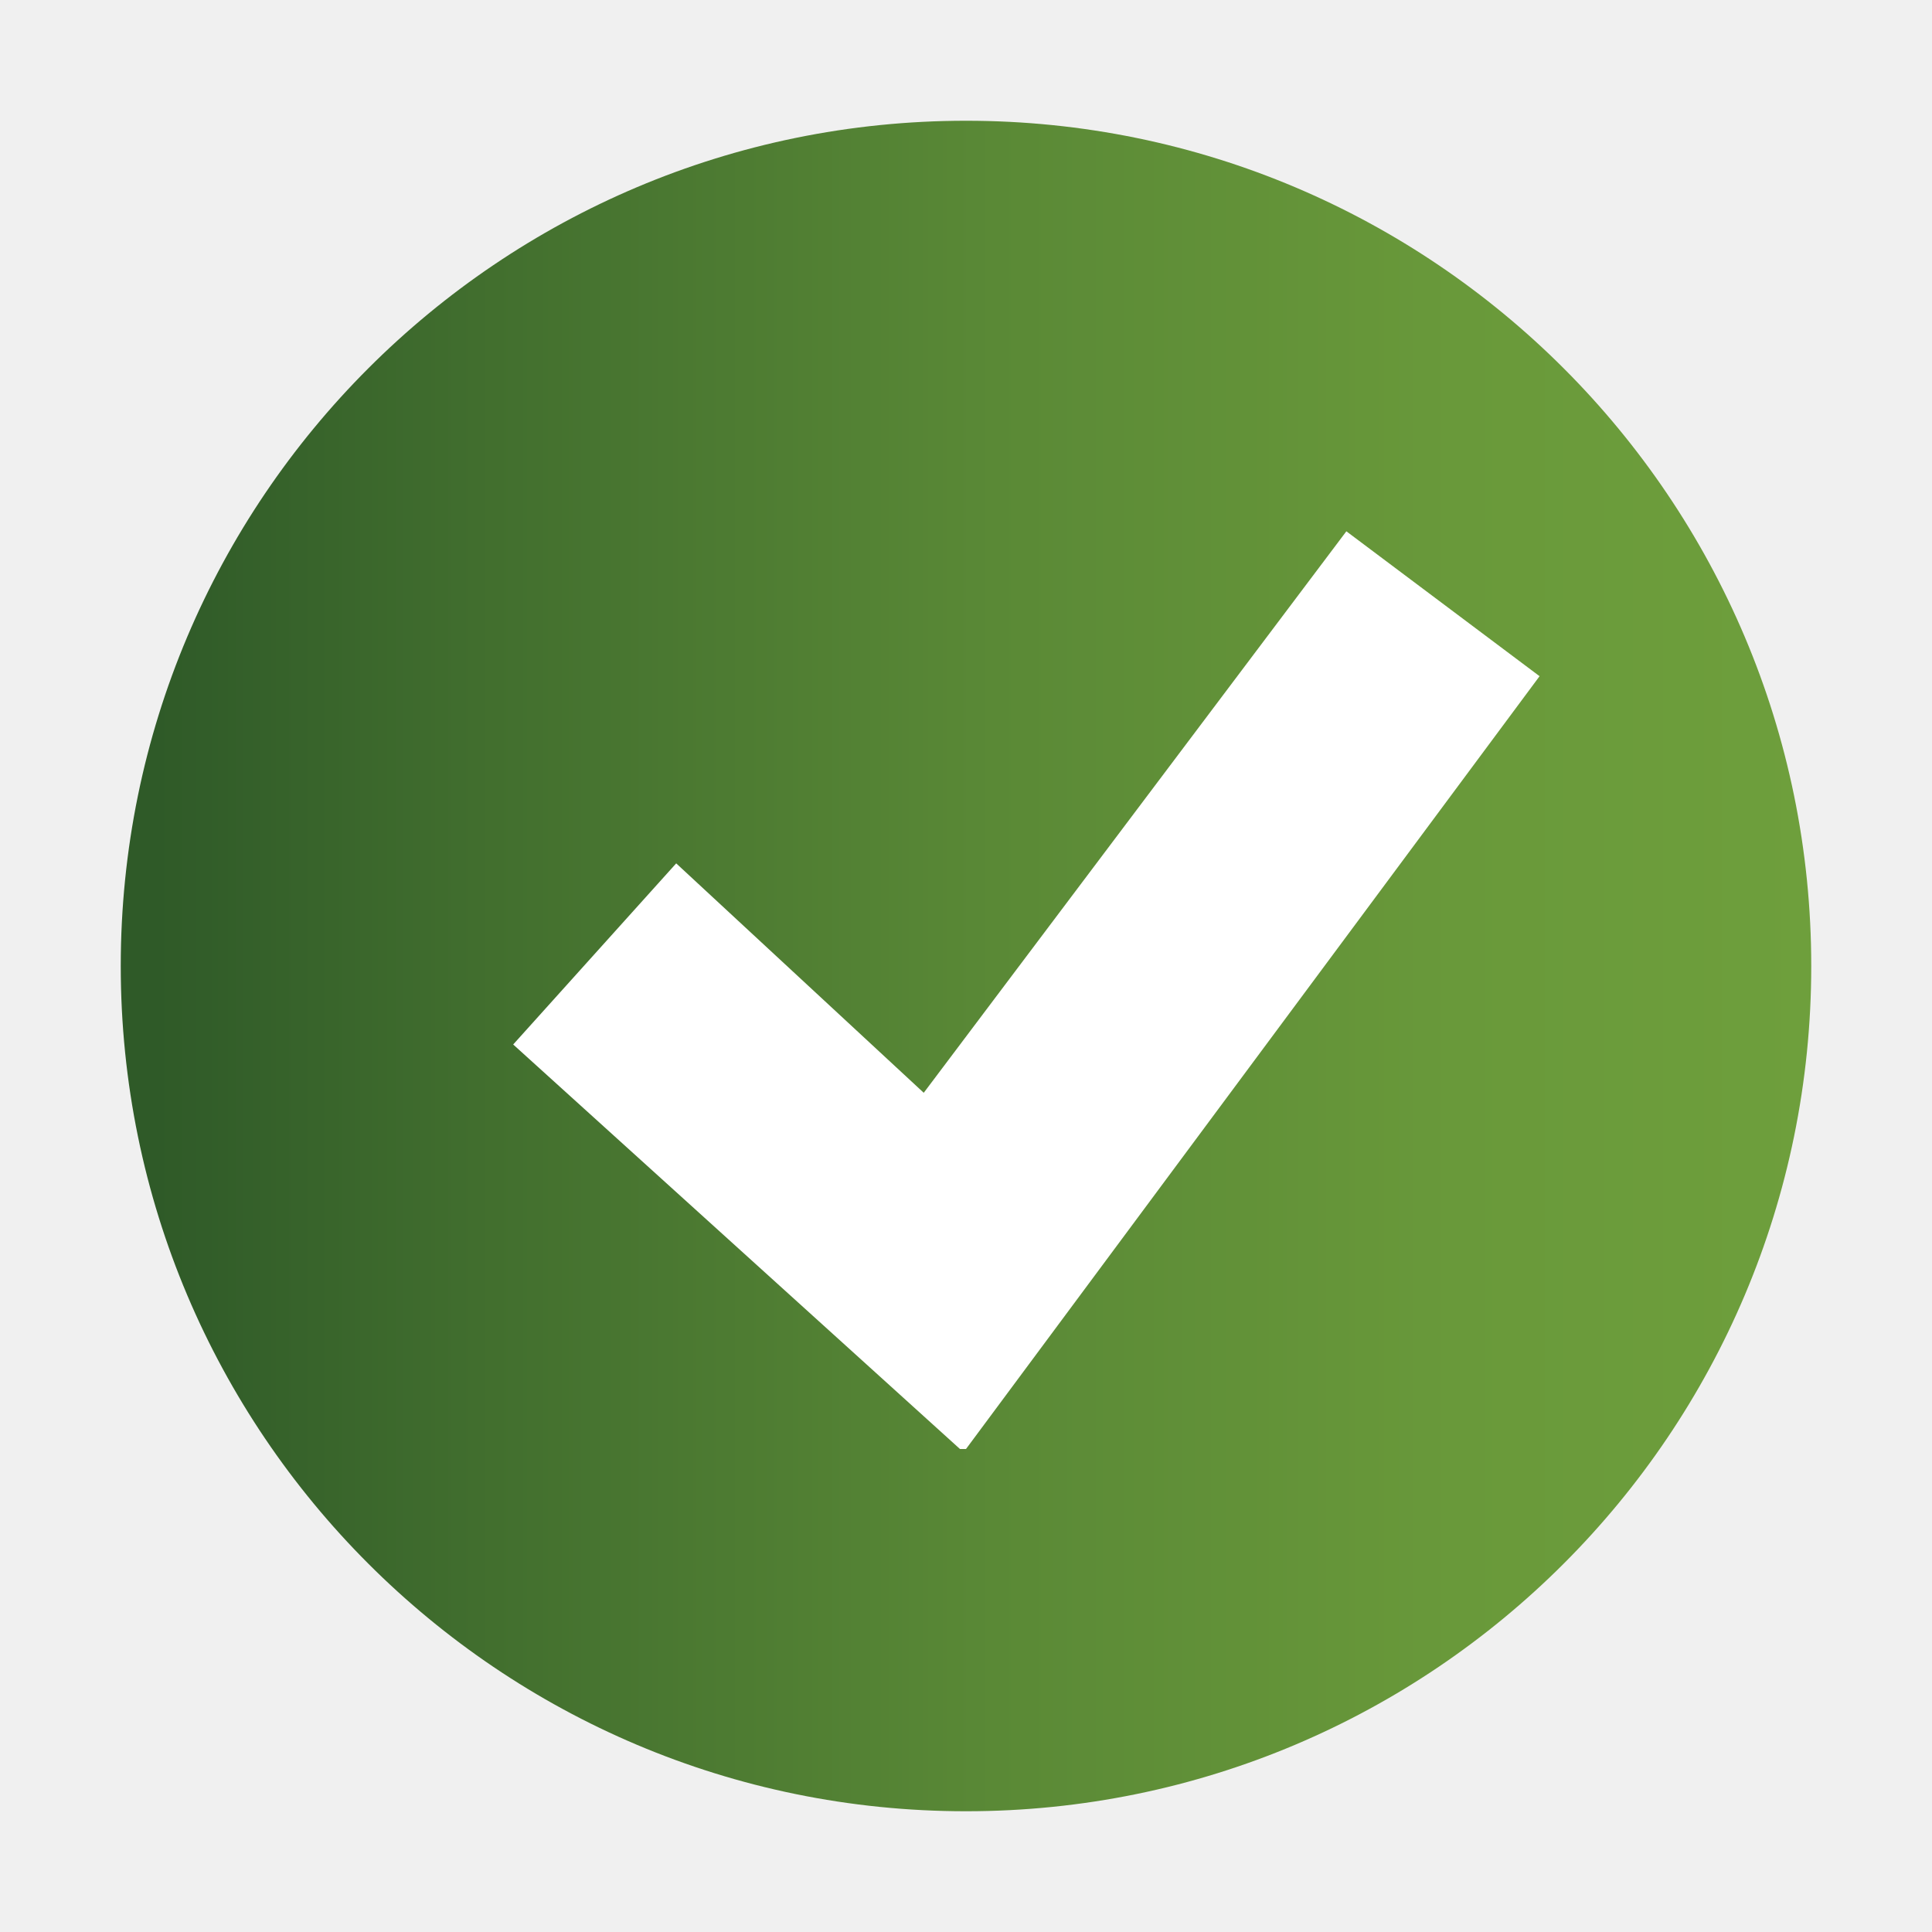
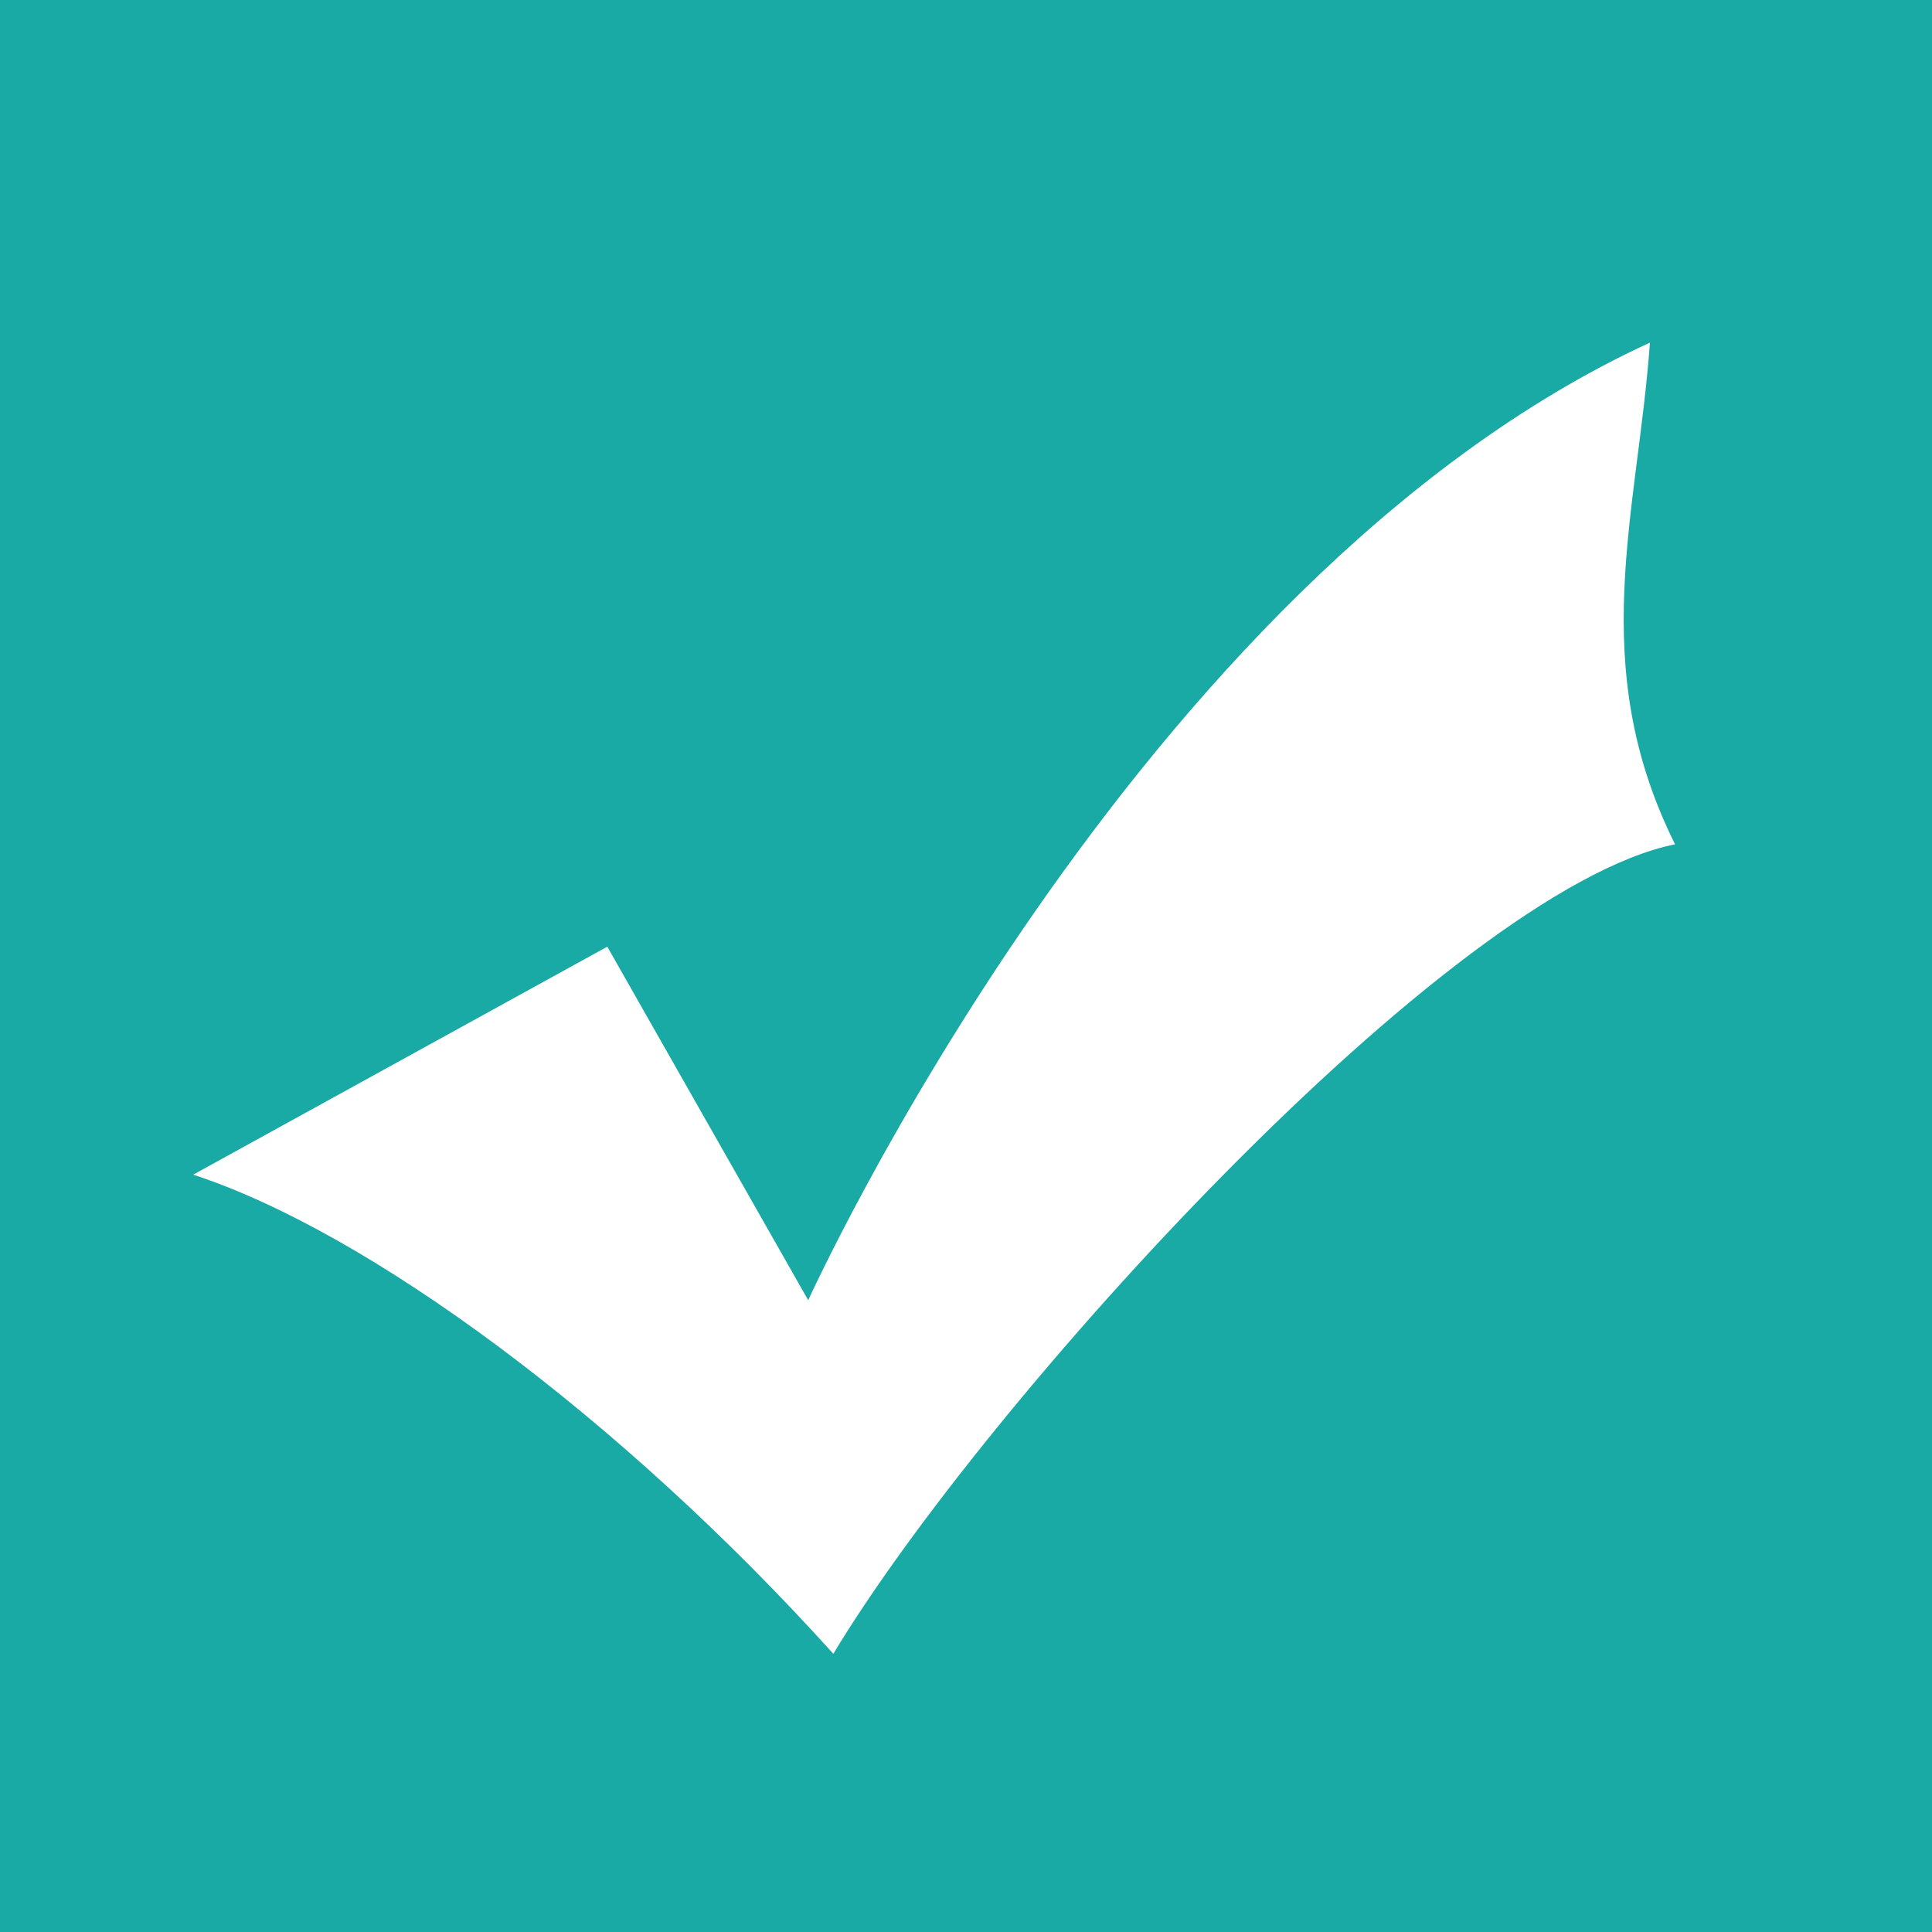
- <svg xmlns="http://www.w3.org/2000/svg" xmlns:xlink="http://www.w3.org/1999/xlink" version="1.1" id="Layer_1" x="0px" y="0px" width="18px" height="18px" viewBox="0 0 32 32" enable-background="new 0 0 32 32" xml:space="preserve">
-   <g>
-     <defs>
-       <circle id="SVGID_1_" cx="16" cy="16" r="14" />
-     </defs>
-     <clipPath id="SVGID_2_">
-       <use xlink:href="#SVGID_1_" overflow="visible" />
-     </clipPath>
-     <linearGradient id="SVGID_3_" gradientUnits="userSpaceOnUse" x1="1.036" y1="33.607" x2="2.036" y2="33.607" gradientTransform="matrix(28 0 0 -28 -27 957)">
-       <stop offset="0" style="stop-color:#2F5A28" />
-       <stop offset="1.983430e-02" style="stop-color:#2F5A28" />
-       <stop offset="0.209" style="stop-color:#416E2E" />
-       <stop offset="0.517" style="stop-color:#5A8936" />
-       <stop offset="0.79" style="stop-color:#69993A" />
-       <stop offset="1" style="stop-color:#6E9F3C" />
-     </linearGradient>
-     <rect x="2" y="2" clip-path="url(#SVGID_2_)" fill="url(#SVGID_3_)" width="28" height="28" />
-   </g>
-   <polygon fill="#FFFFFF" points="25.5,11.2 22.3,8.8 15.3,18.1 11.2,14.3 8.5,17.3 15.9,24 15.9,24 16,24 " />
+ <svg xmlns="http://www.w3.org/2000/svg" viewBox="0 0 30 30">
+   <defs>
+     <style>.a{fill:#19aaa5;}.b{fill:#fff;}</style>
+   </defs>
+   <rect class="a" width="30" height="30" />
+   <path class="b" d="M9.43,14.7l3.12,5.49S17.62,9,25.62,5.32c-.19,2.65-1,5,.39,7.79-3.51.71-10.73,8.68-13.07,12.57C9.62,22,5.72,19.13,3,18.24Z" transform="translate(0)" />
</svg>
